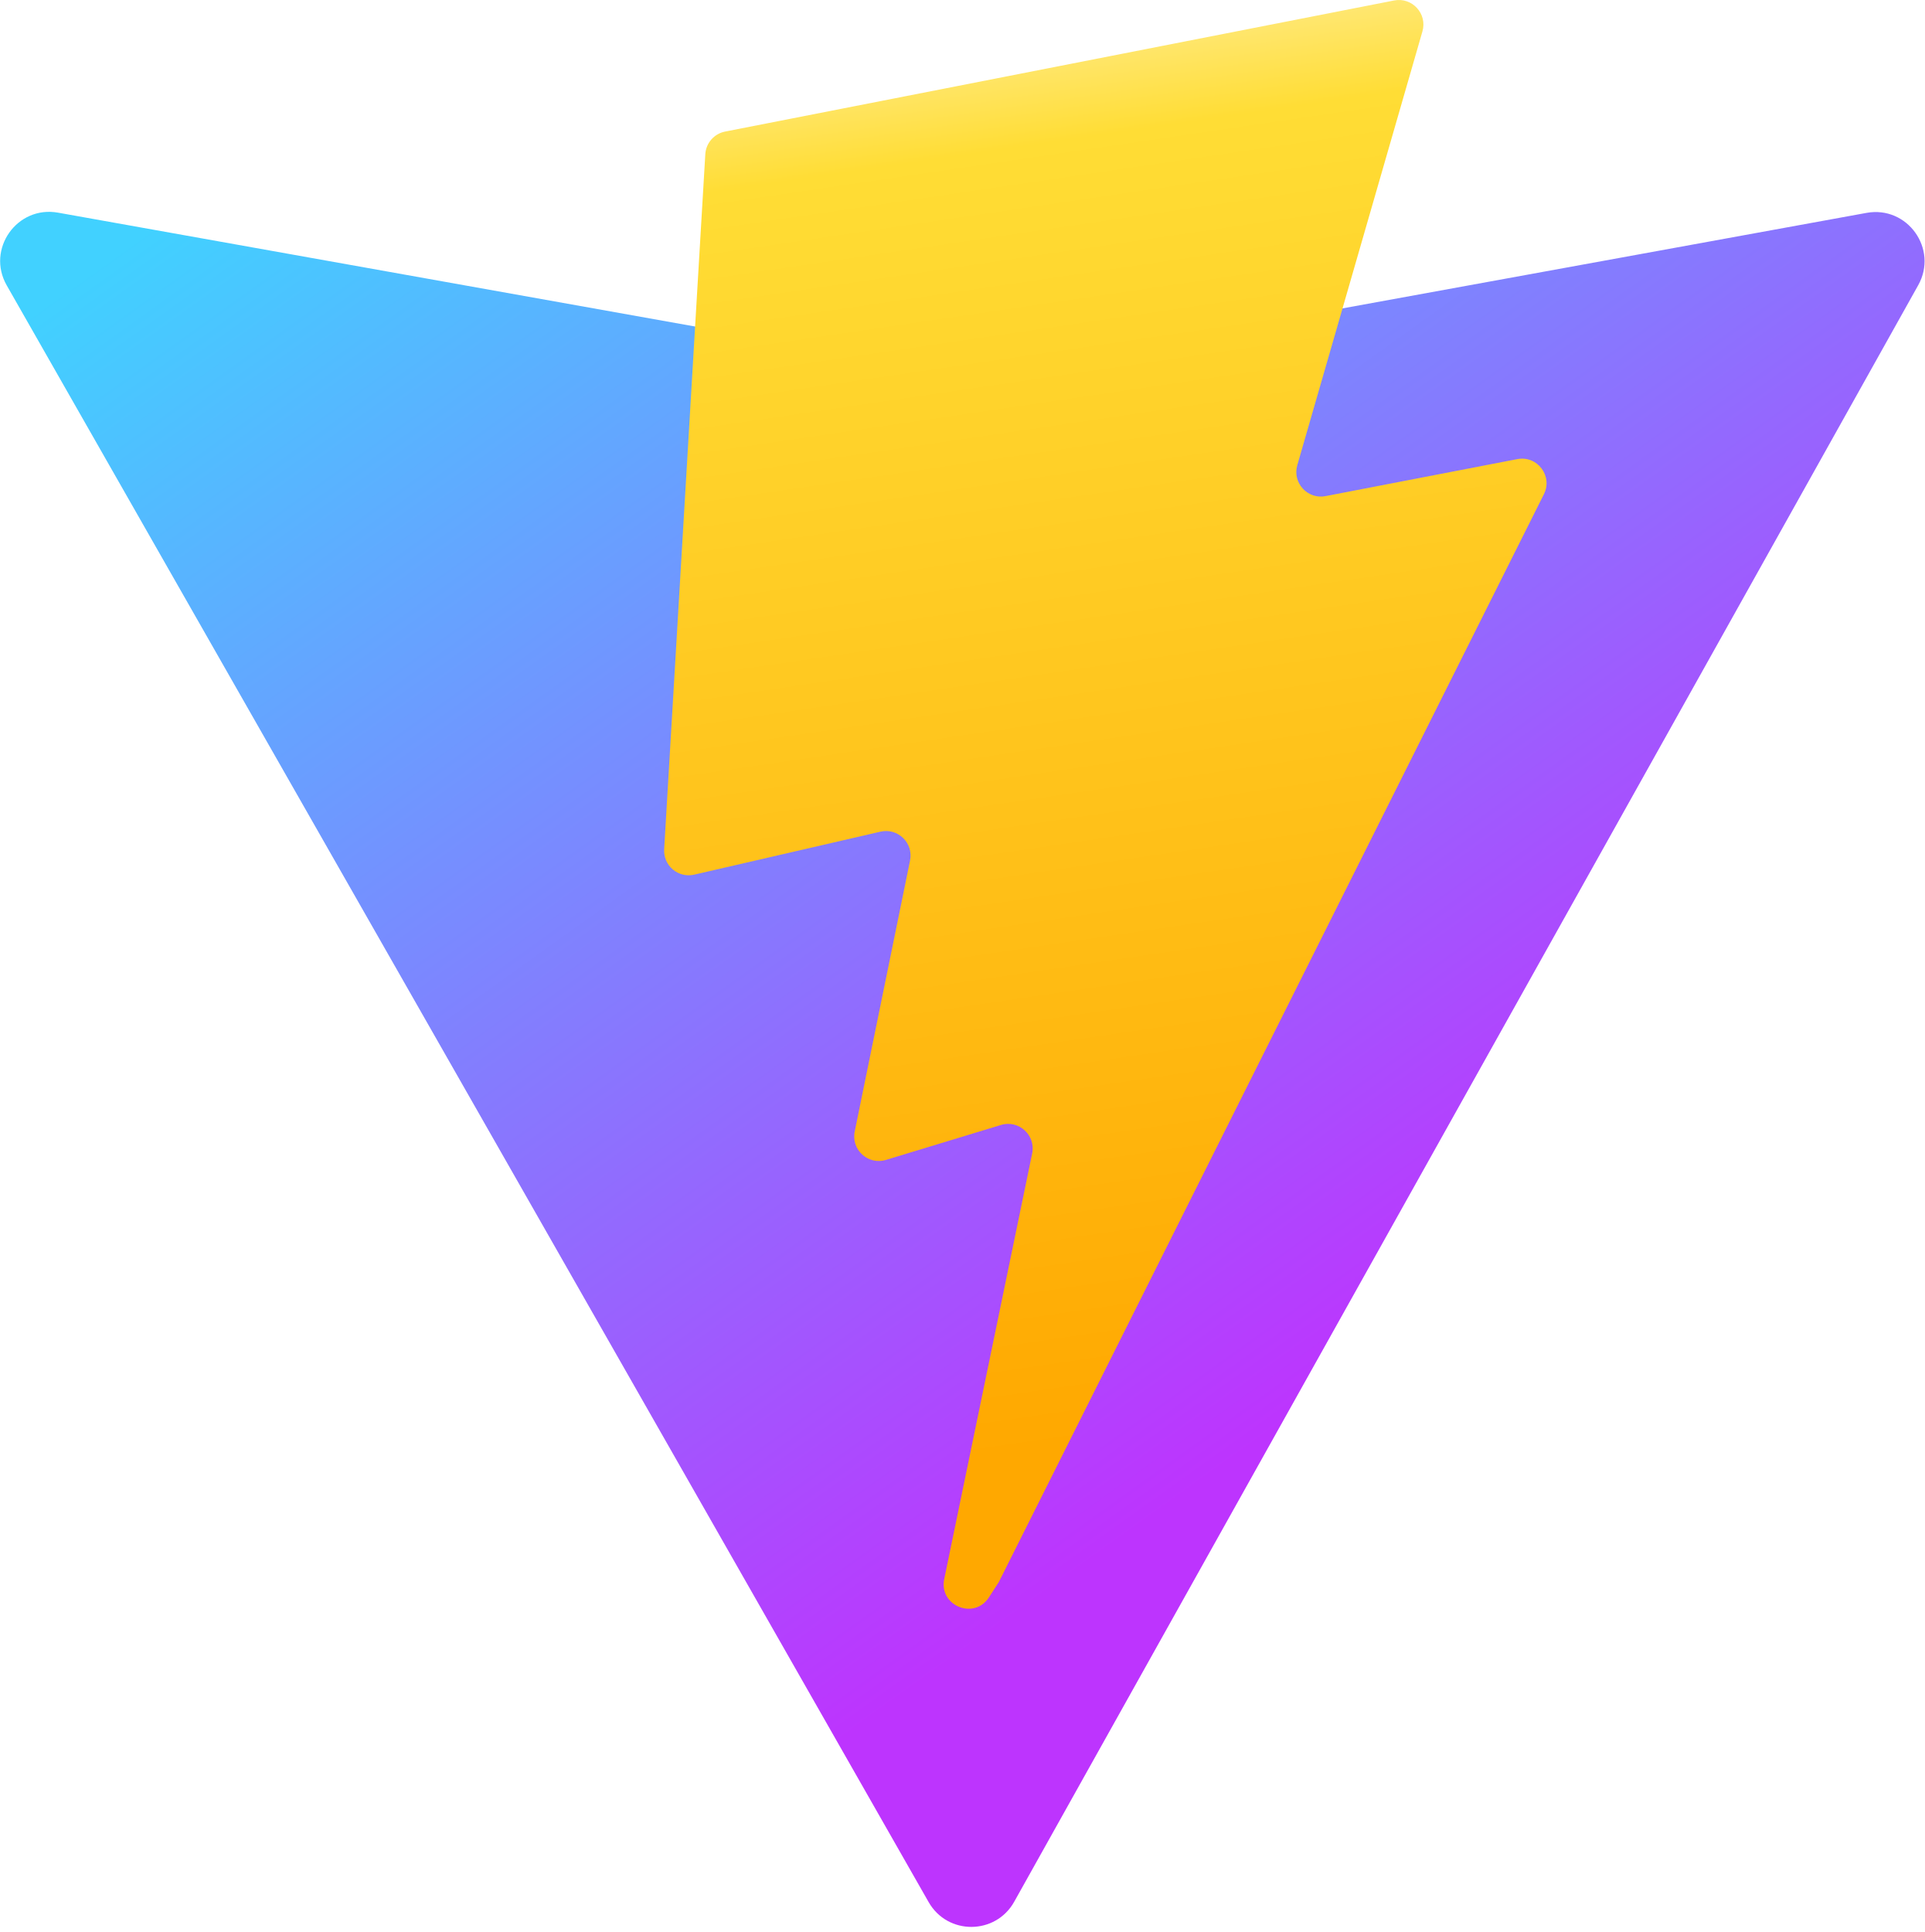
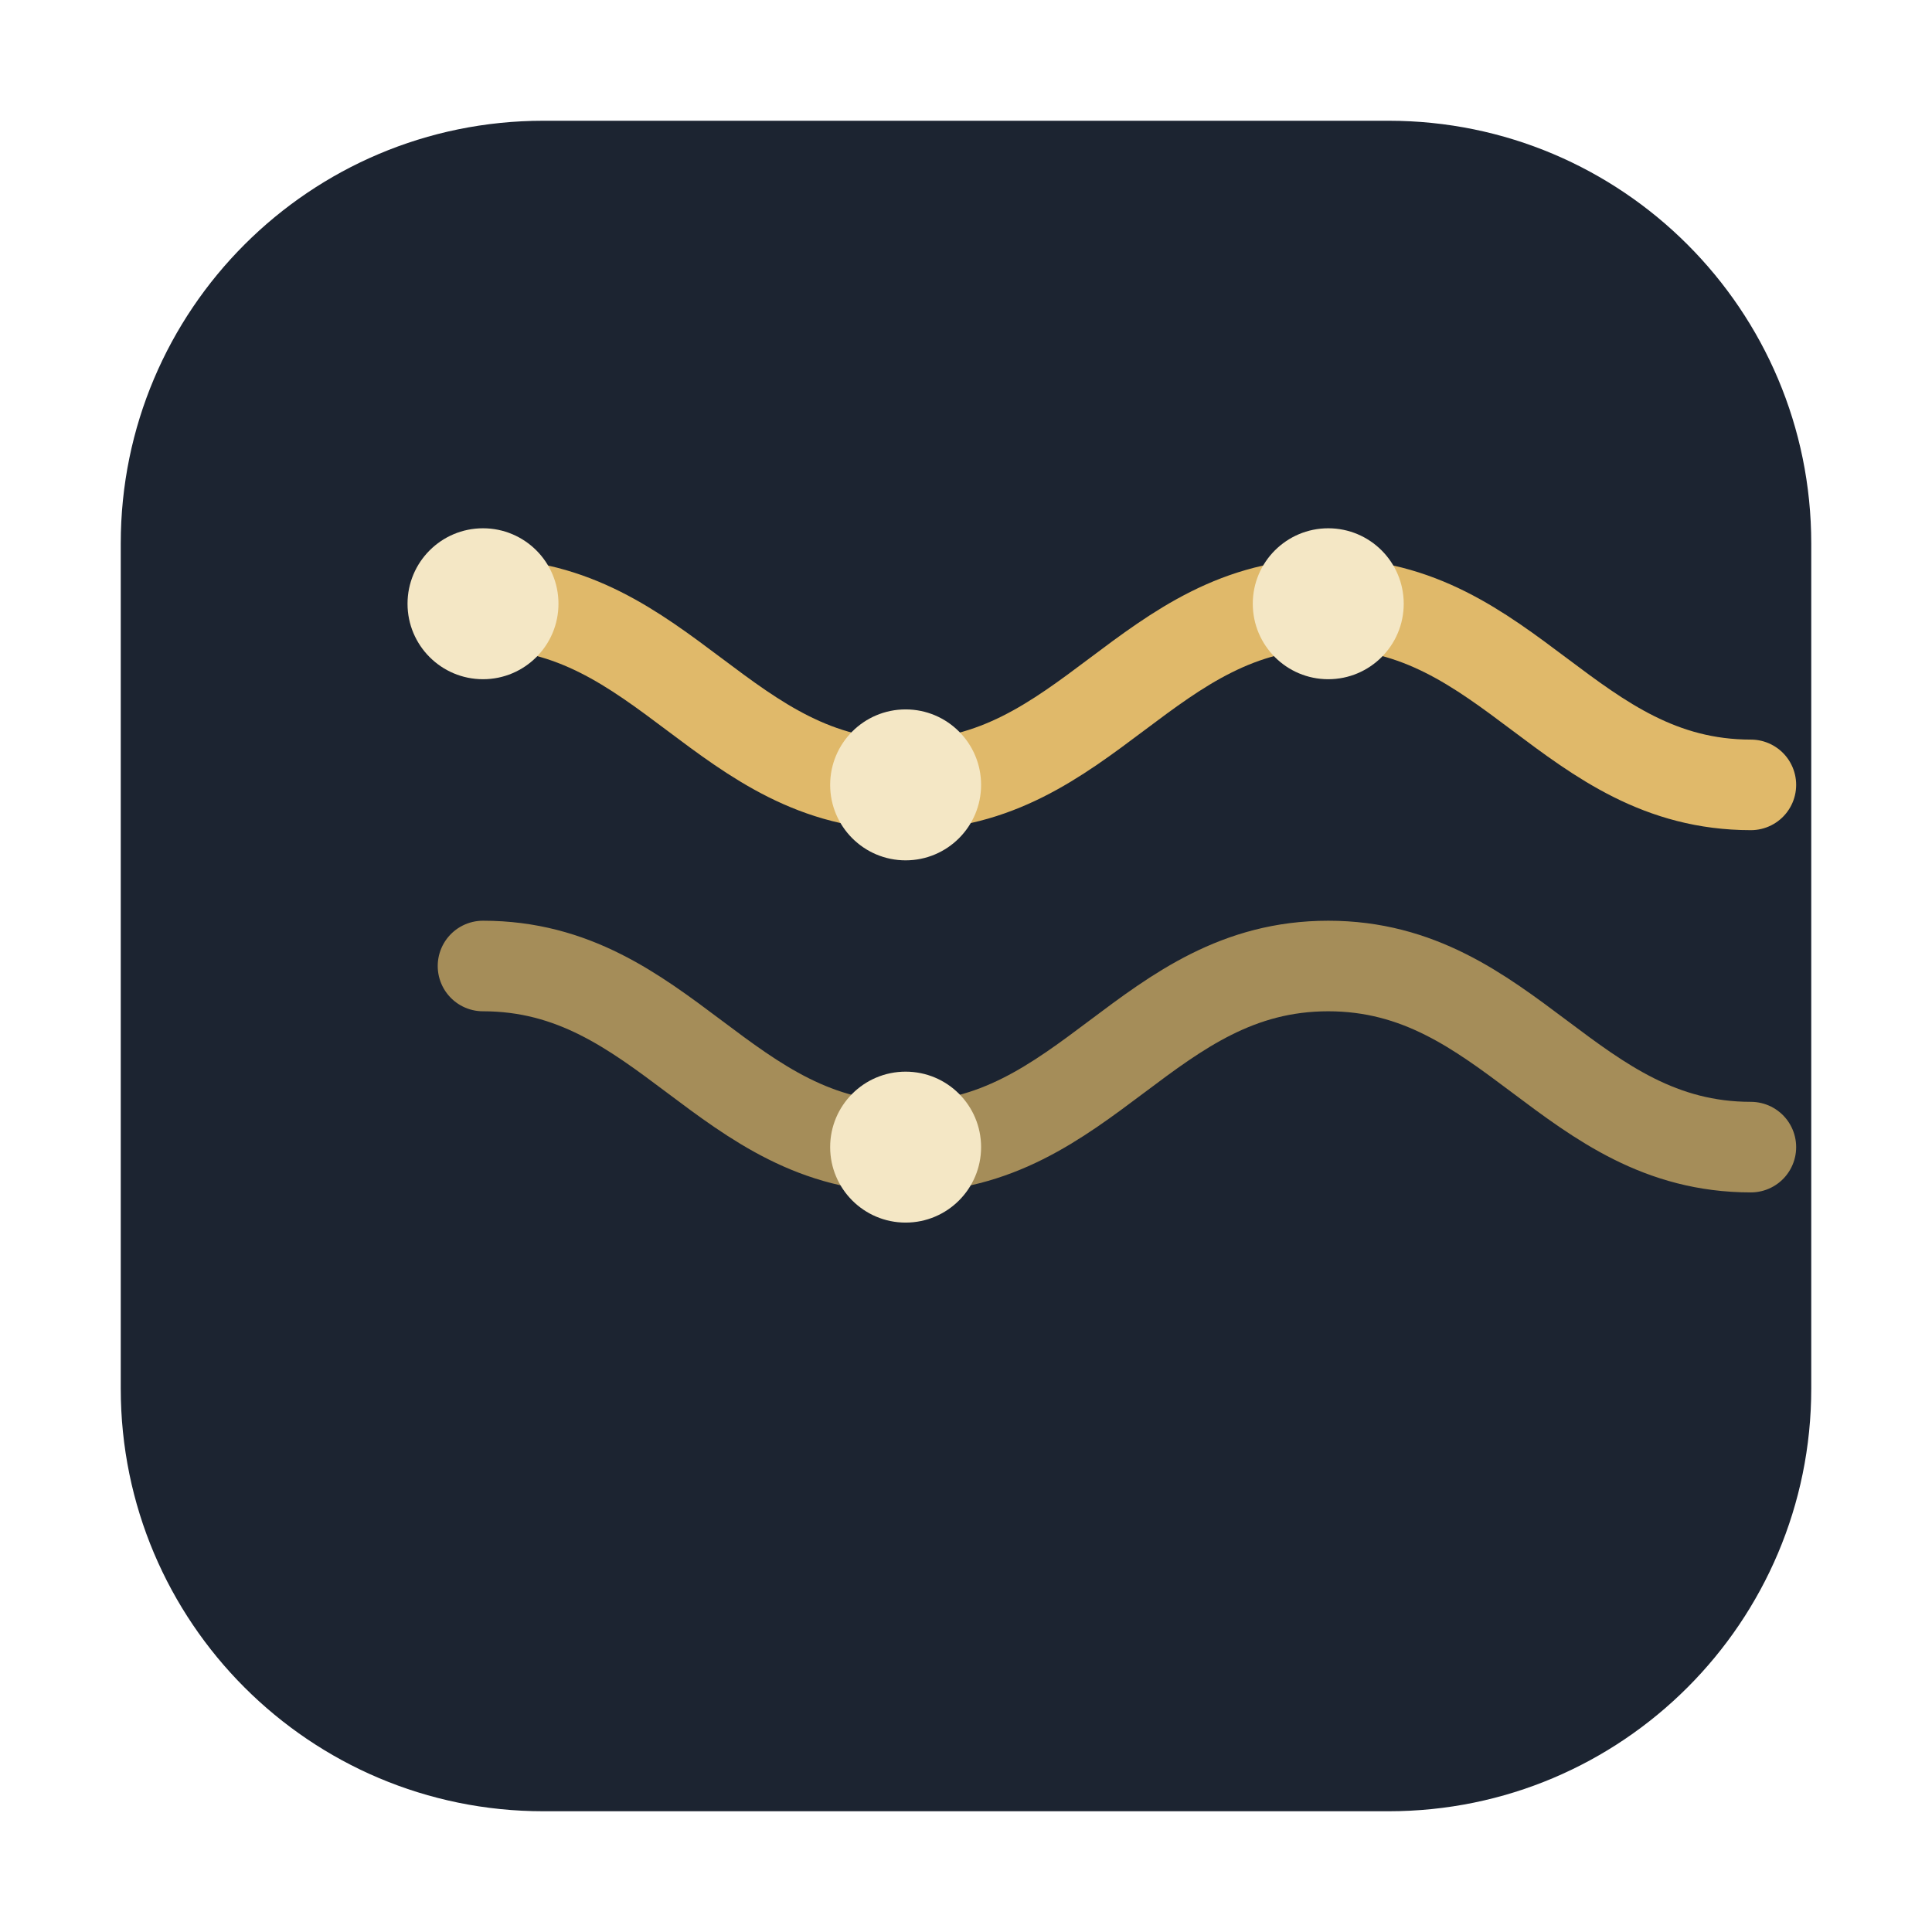
- <svg xmlns="http://www.w3.org/2000/svg" aria-hidden="true" role="img" class="iconify iconify--logos" width="31.88" height="32" preserveAspectRatio="xMidYMid meet" viewBox="0 0 256 257">
-   <defs>
-     <linearGradient id="IconifyId1813088fe1fbc01fb466" x1="-.828%" x2="57.636%" y1="7.652%" y2="78.411%">
-       <stop offset="0%" stop-color="#41D1FF" />
-       <stop offset="100%" stop-color="#BD34FE" />
-     </linearGradient>
-     <linearGradient id="IconifyId1813088fe1fbc01fb467" x1="43.376%" x2="50.316%" y1="2.242%" y2="89.03%">
-       <stop offset="0%" stop-color="#FFEA83" />
-       <stop offset="8.333%" stop-color="#FFDD35" />
-       <stop offset="100%" stop-color="#FFA800" />
-     </linearGradient>
-   </defs>
-   <path fill="url(#IconifyId1813088fe1fbc01fb466)" d="M255.153 37.938L134.897 252.976c-2.483 4.44-8.862 4.466-11.382.048L.875 37.958c-2.746-4.814 1.371-10.646 6.827-9.67l120.385 21.517a6.537 6.537 0 0 0 2.322-.004l117.867-21.483c5.438-.991 9.574 4.796 6.877 9.62Z" />
-   <path fill="url(#IconifyId1813088fe1fbc01fb467)" d="M185.432.063L96.44 17.501a3.268 3.268 0 0 0-2.634 3.014l-5.474 92.456a3.268 3.268 0 0 0 3.997 3.378l24.777-5.718c2.318-.535 4.413 1.507 3.936 3.838l-7.361 36.047c-.495 2.426 1.782 4.5 4.151 3.78l15.304-4.649c2.372-.72 4.652 1.36 4.15 3.788l-11.698 56.621c-.732 3.542 3.979 5.473 5.943 2.437l1.313-2.028l72.516-144.72c1.215-2.423-.88-5.186-3.54-4.672l-25.505 4.922c-2.396.462-4.435-1.77-3.759-4.114l16.646-57.705c.677-2.35-1.37-4.583-3.769-4.113Z" />
+ <svg xmlns="http://www.w3.org/2000/svg" aria-hidden="true" role="img" width="64" height="64" viewBox="0 0 64 64">
+   <rect x="4" y="4" width="56" height="56" rx="14" fill="#1C2431" />
+   <path d="M16 20c6 0 8 6 14 6s8-6 14-6 8 6 14 6" fill="none" stroke="#E0B96A" stroke-width="3" stroke-linecap="round" stroke-linejoin="round" />
+   <path d="M16 32c6 0 8 6 14 6s8-6 14-6 8 6 14 6" fill="none" stroke="#E0B96A" stroke-width="3" stroke-linecap="round" stroke-linejoin="round" opacity="0.7" />
+   <circle cx="16" cy="20" r="2.5" fill="#F4E7C5" />
+   <circle cx="30" cy="26" r="2.5" fill="#F4E7C5" />
+   <circle cx="44" cy="20" r="2.5" fill="#F4E7C5" />
+   <circle cx="30" cy="38" r="2.5" fill="#F4E7C5" />
</svg>
